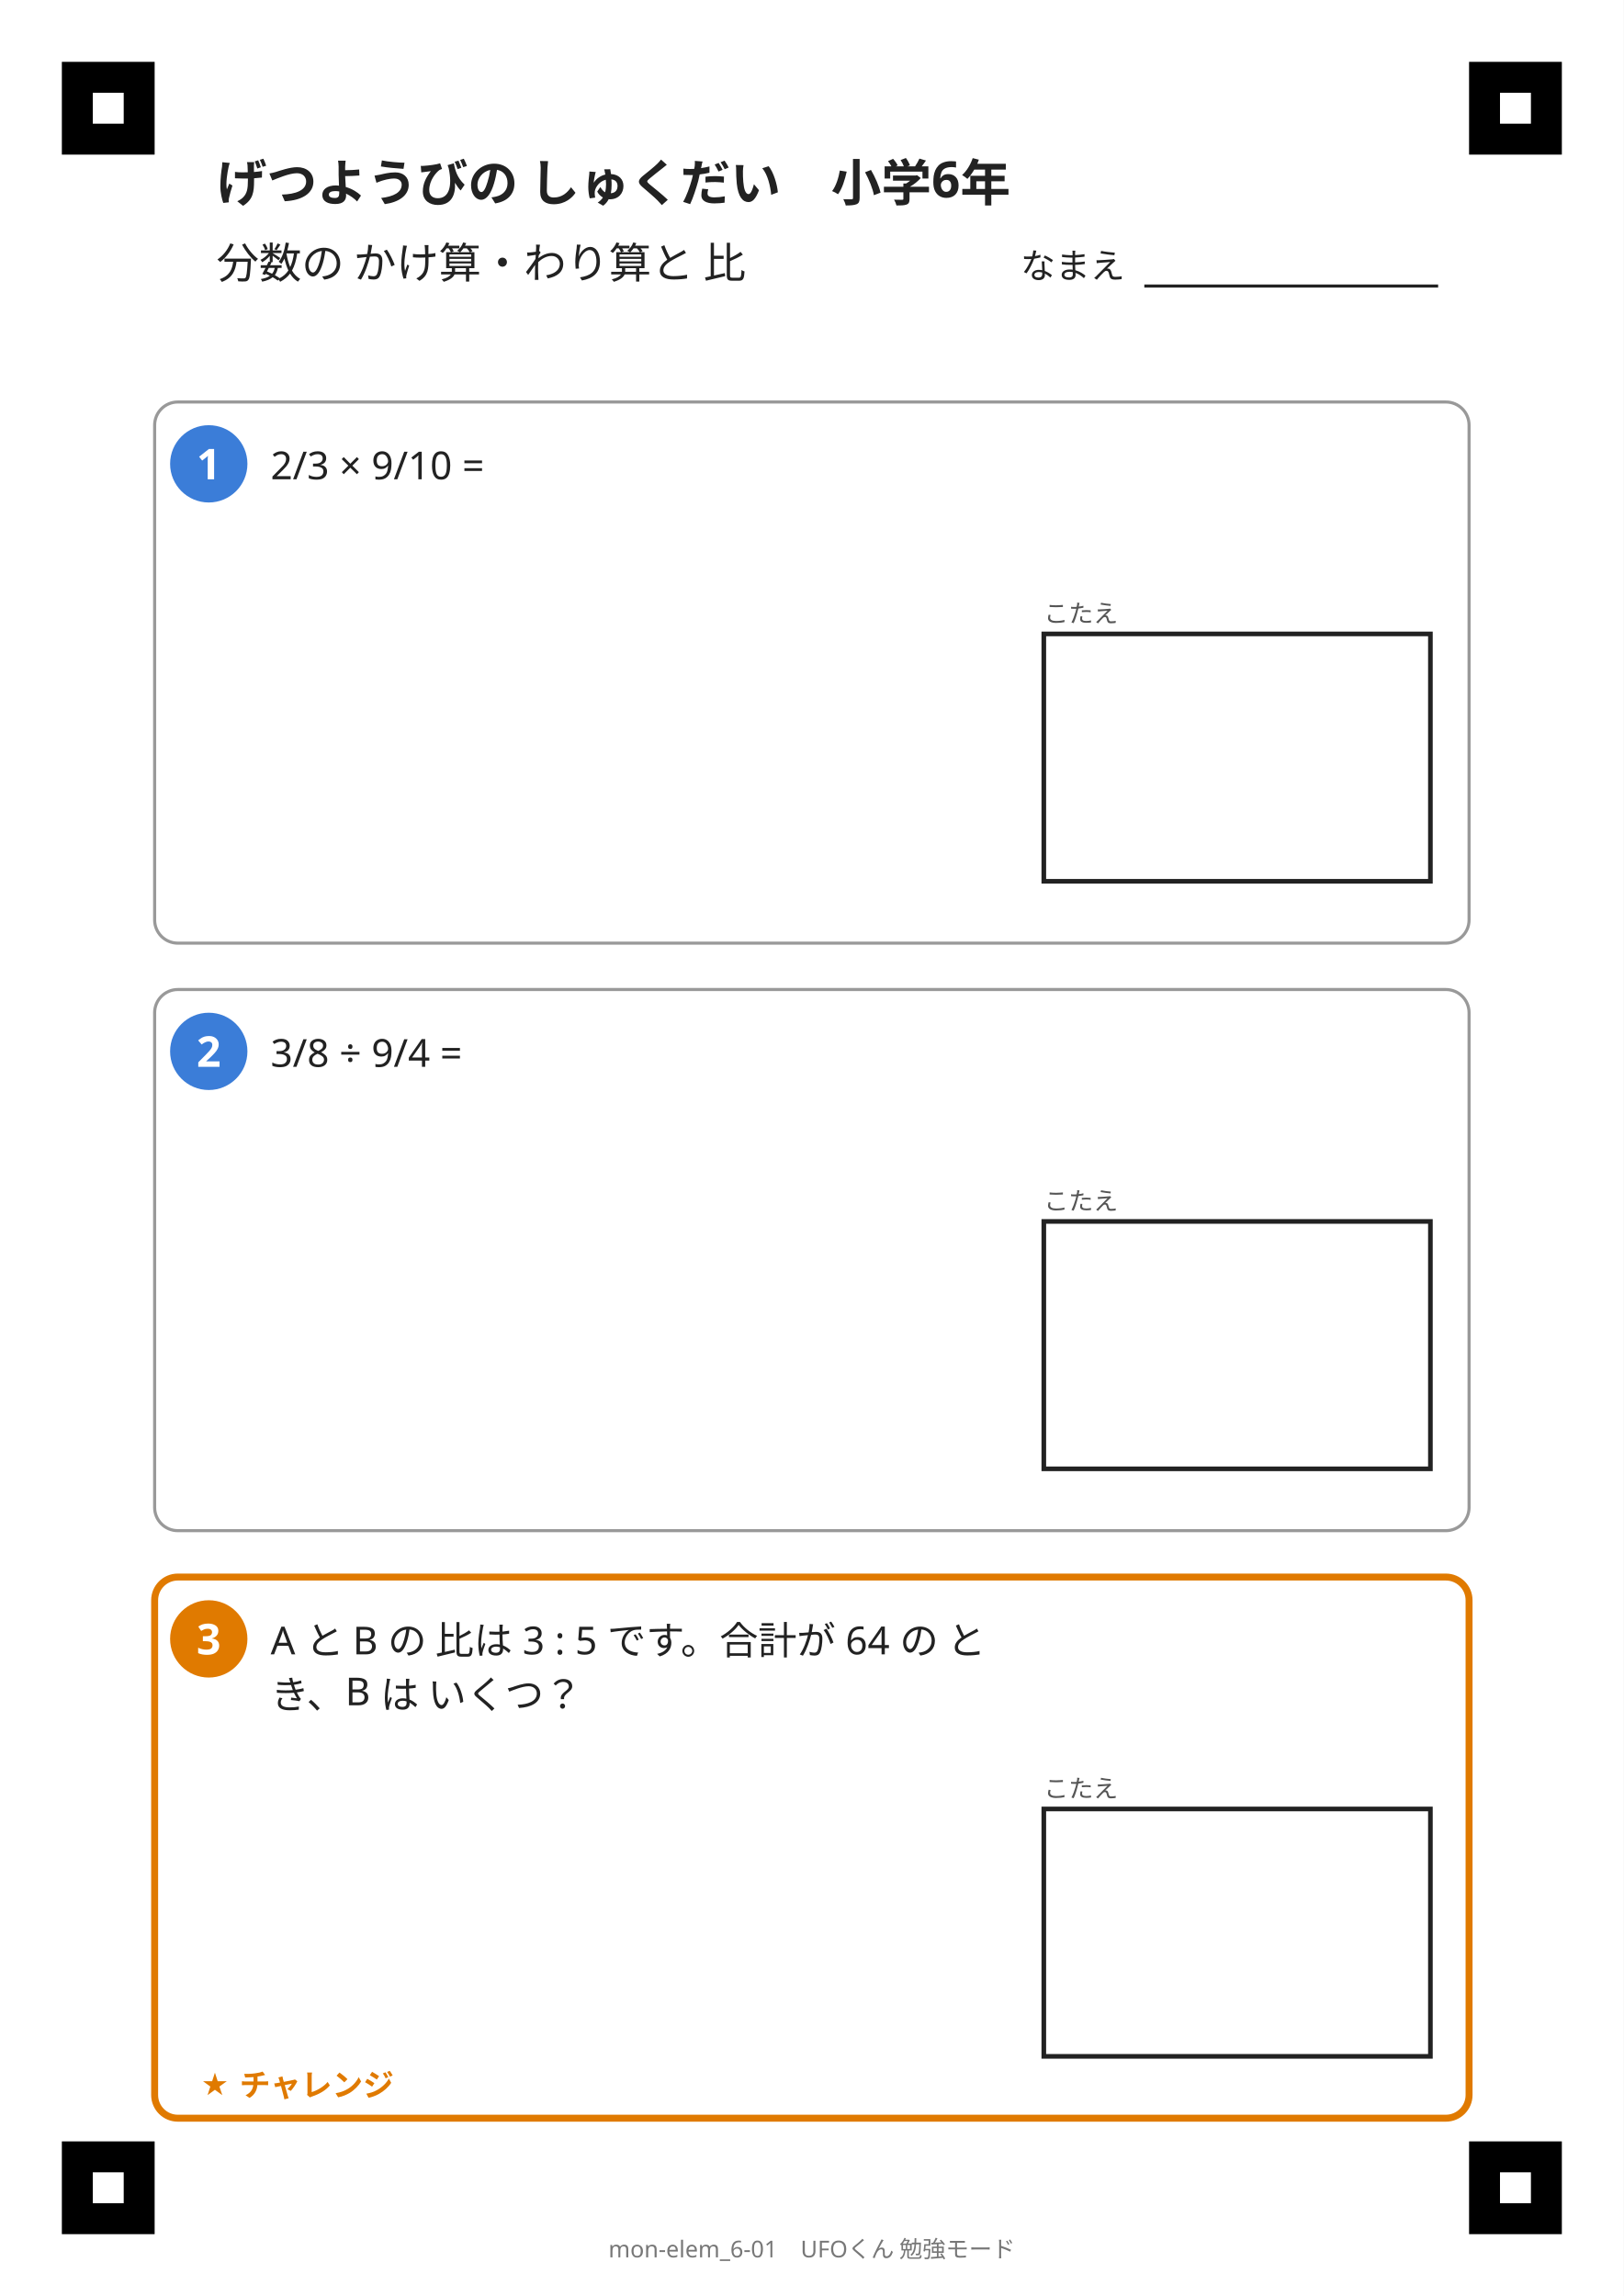
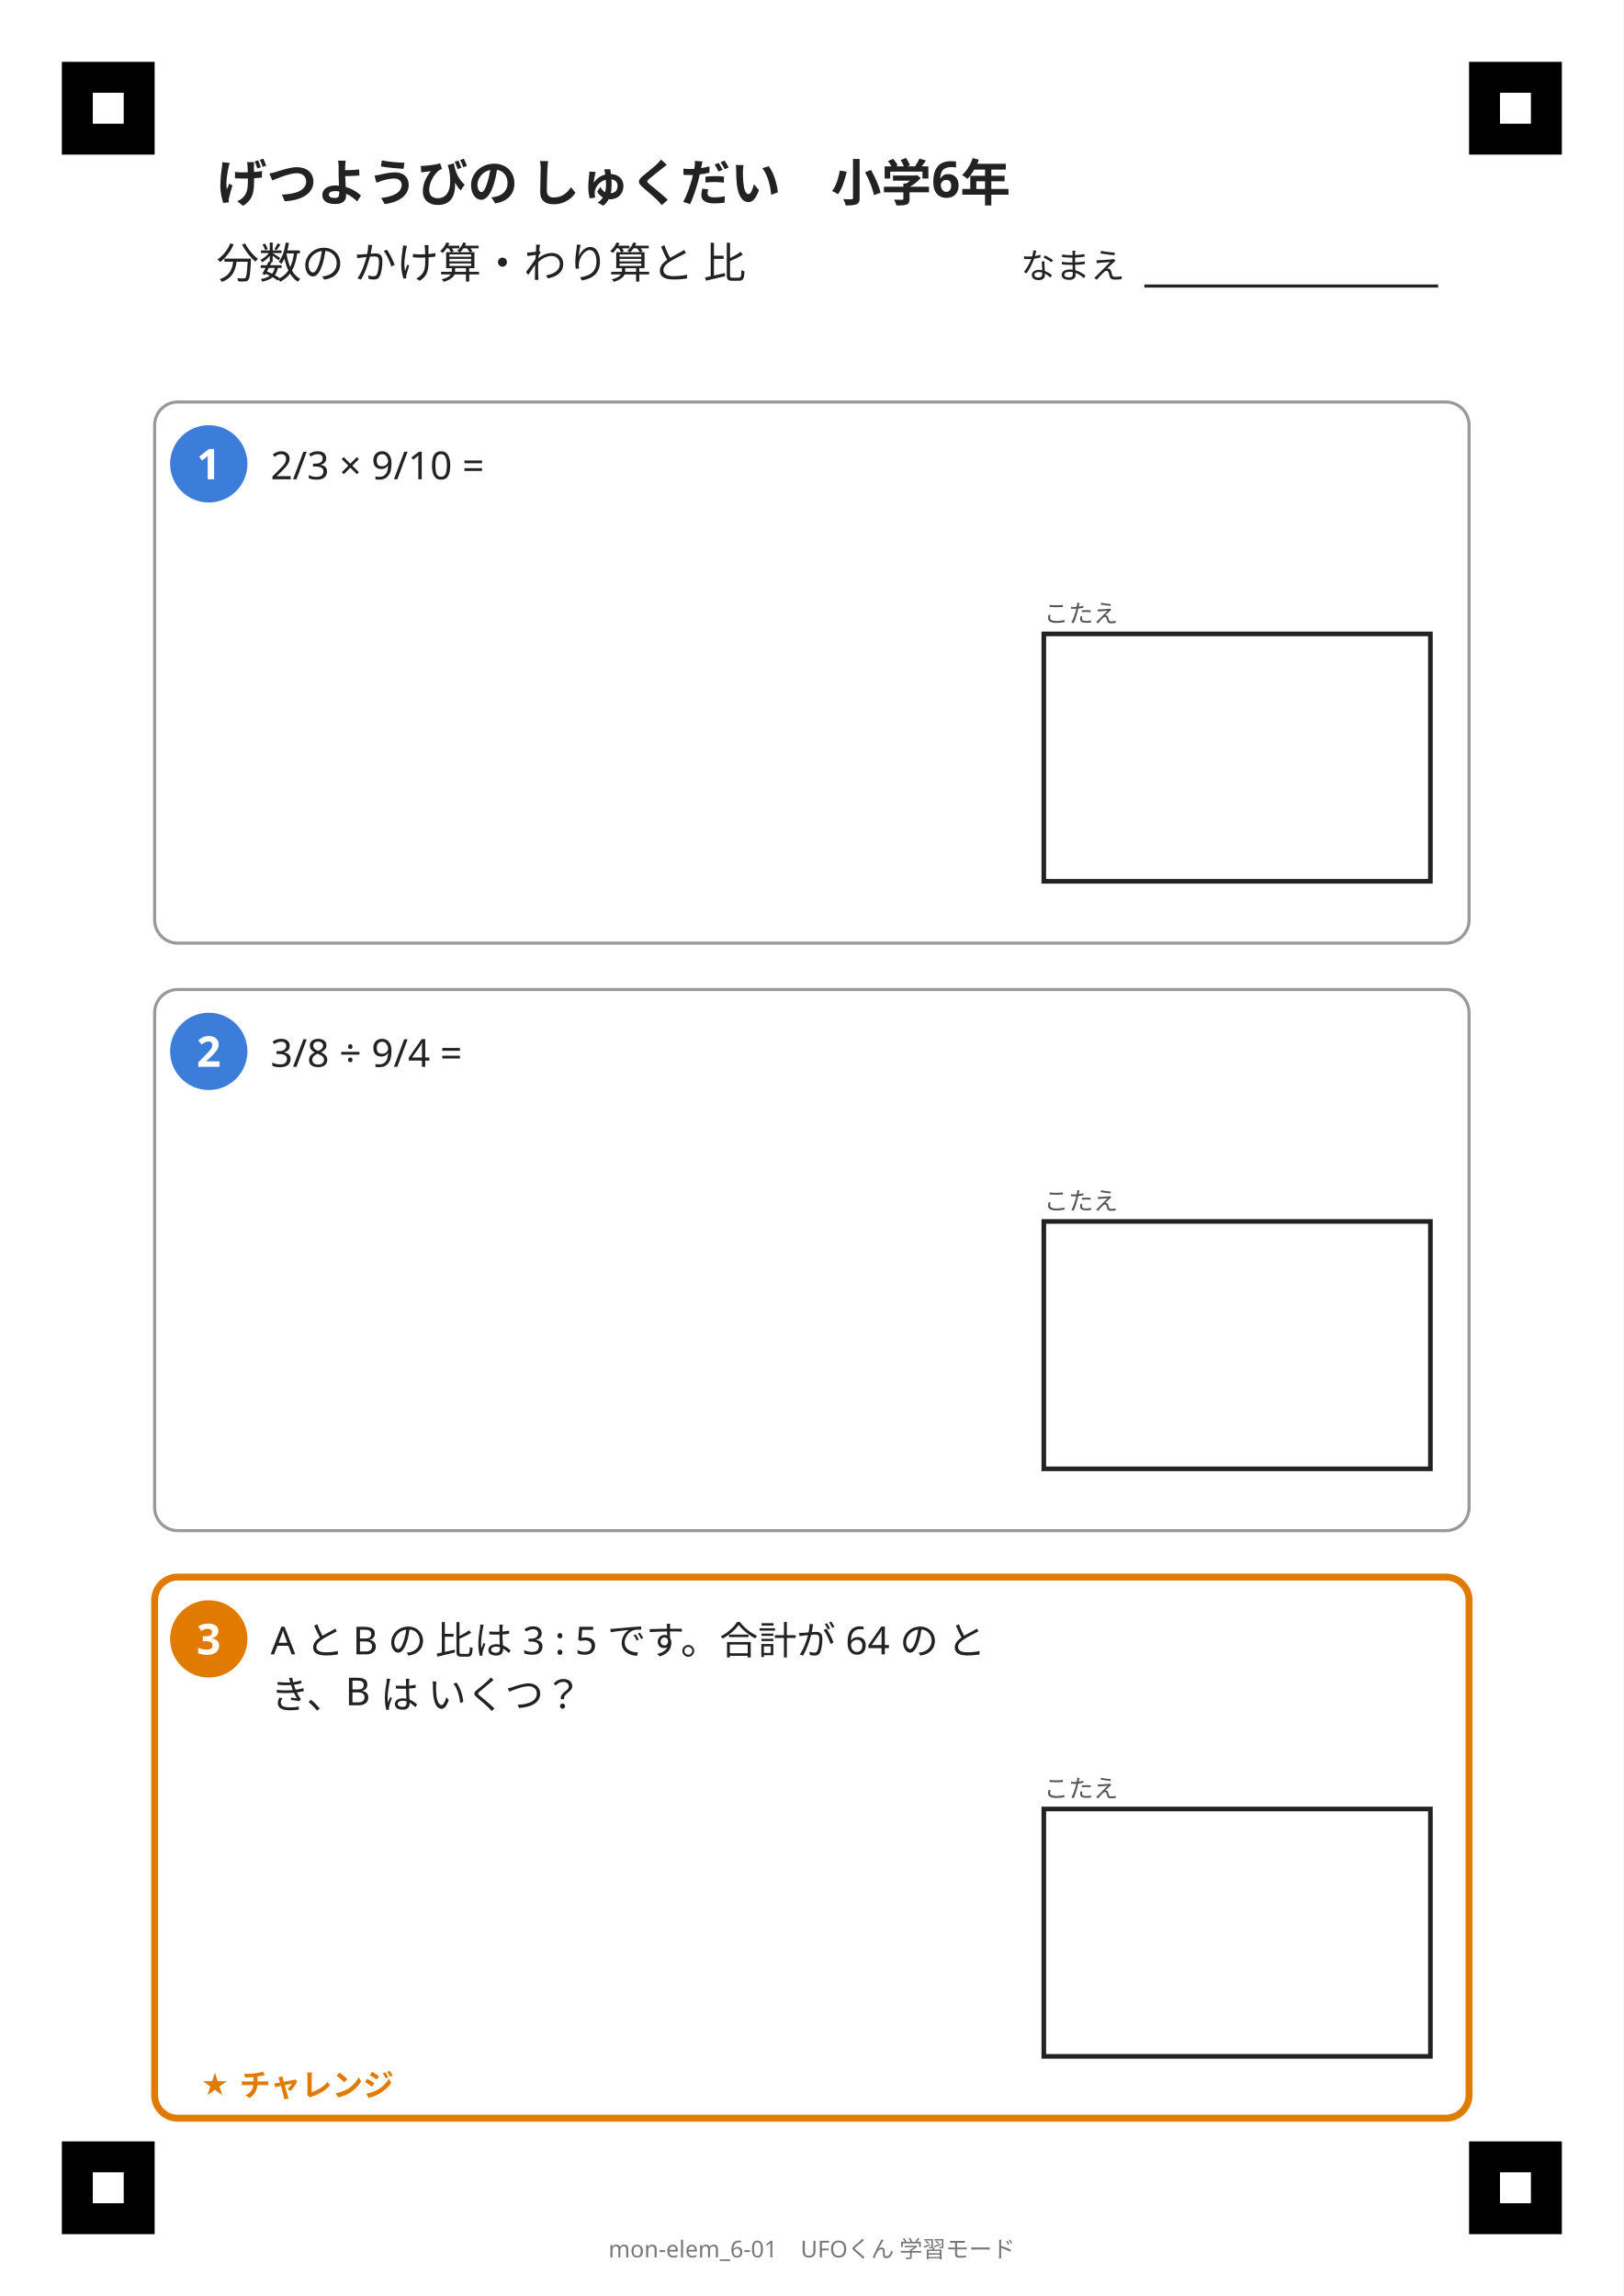
<svg xmlns="http://www.w3.org/2000/svg" width="210.0mm" height="297.0mm" viewBox="0 0 210.0 297.0" font-family="'Hiragino Maru Gothic ProN', 'BIZ UDPGothic', 'Noto Sans JP', sans-serif">
  <rect width="210.0" height="297.0" fill="#fff" />
  <rect x="8.0" y="8.0" width="12.0" height="12.0" fill="#000" />
  <rect x="12.0" y="12.0" width="4.0" height="4.0" fill="#fff" />
  <rect x="190.0" y="8.0" width="12.0" height="12.0" fill="#000" />
  <rect x="194.0" y="12.0" width="4.0" height="4.0" fill="#fff" />
  <rect x="8.0" y="277.0" width="12.0" height="12.0" fill="#000" />
  <rect x="12.0" y="281.0" width="4.0" height="4.0" fill="#fff" />
  <rect x="190.0" y="277.0" width="12.0" height="12.0" fill="#000" />
  <rect x="194.0" y="281.0" width="4.0" height="4.0" fill="#fff" />
  <text x="28.0" y="26.0" font-size="6.5" font-weight="bold" text-anchor="start" fill="#222">げつようびの しゅくだい　小学6年</text>
  <text x="28.0" y="36.0" font-size="5.5" font-weight="normal" text-anchor="start" fill="#222">分数の かけ算・わり算と 比</text>
  <text x="132.0" y="36.0" font-size="4.5" font-weight="normal" text-anchor="start" fill="#222">なまえ</text>
  <line x1="148" y1="37" x2="186" y2="37" stroke="#222" stroke-width="0.4" />
-   <text x="105.0" y="292.0" font-size="3.0" font-weight="normal" text-anchor="middle" fill="#777">mon-elem_6-01　UFOくん 勉強モード</text>
+   <text x="105.0" y="292.0" font-size="3.0" font-weight="normal" text-anchor="middle" fill="#777">mon-elem_6-01　UFOくん 学習モード</text>
  <rect x="20.0" y="52.0" width="170.0" height="70.0" rx="3" fill="none" stroke="#999" stroke-width="0.4" />
  <circle cx="27.0" cy="60.0" r="5" fill="#3b7dd8" />
  <text x="27.0" y="62.0" font-size="5.5" font-weight="bold" text-anchor="middle" fill="#fff">1</text>
  <text x="35.0" y="62.0" font-size="5.0" font-weight="normal" text-anchor="start" fill="#222">2/3 × 9/10 =</text>
  <rect x="135.0" y="82.0" width="50.0" height="32.0" fill="none" stroke="#222" stroke-width="0.6" />
  <text x="135.0" y="80.5" font-size="3.2" font-weight="normal" text-anchor="start" fill="#555">こたえ</text>
  <rect x="20.0" y="128.0" width="170.0" height="70.0" rx="3" fill="none" stroke="#999" stroke-width="0.4" />
  <circle cx="27.0" cy="136.0" r="5" fill="#3b7dd8" />
  <text x="27.0" y="138.0" font-size="5.5" font-weight="bold" text-anchor="middle" fill="#fff">2</text>
  <text x="35.0" y="138.0" font-size="5.0" font-weight="normal" text-anchor="start" fill="#222">3/8 ÷ 9/4 =</text>
  <rect x="135.0" y="158.0" width="50.0" height="32.0" fill="none" stroke="#222" stroke-width="0.6" />
  <text x="135.0" y="156.5" font-size="3.2" font-weight="normal" text-anchor="start" fill="#555">こたえ</text>
  <rect x="20.0" y="204.0" width="170.0" height="70.0" rx="3" fill="none" stroke="#e07a00" stroke-width="0.9" />
  <circle cx="27.0" cy="212.0" r="5" fill="#e07a00" />
  <text x="27.0" y="214.0" font-size="5.5" font-weight="bold" text-anchor="middle" fill="#fff">3</text>
  <text x="26.0" y="271.0" font-size="4.0" font-weight="bold" text-anchor="start" fill="#e07a00">★ チャレンジ</text>
  <text x="35.0" y="214.0" font-size="5.0" font-weight="normal" text-anchor="start" fill="#222">A と B の 比は 3 : 5 です。合計が 64 の と</text>
  <text x="35.0" y="221.0" font-size="5.0" font-weight="normal" text-anchor="start" fill="#222">き、B は いくつ？</text>
  <rect x="135.0" y="234.0" width="50.0" height="32.0" fill="none" stroke="#222" stroke-width="0.6" />
  <text x="135.0" y="232.5" font-size="3.2" font-weight="normal" text-anchor="start" fill="#555">こたえ</text>
</svg>
